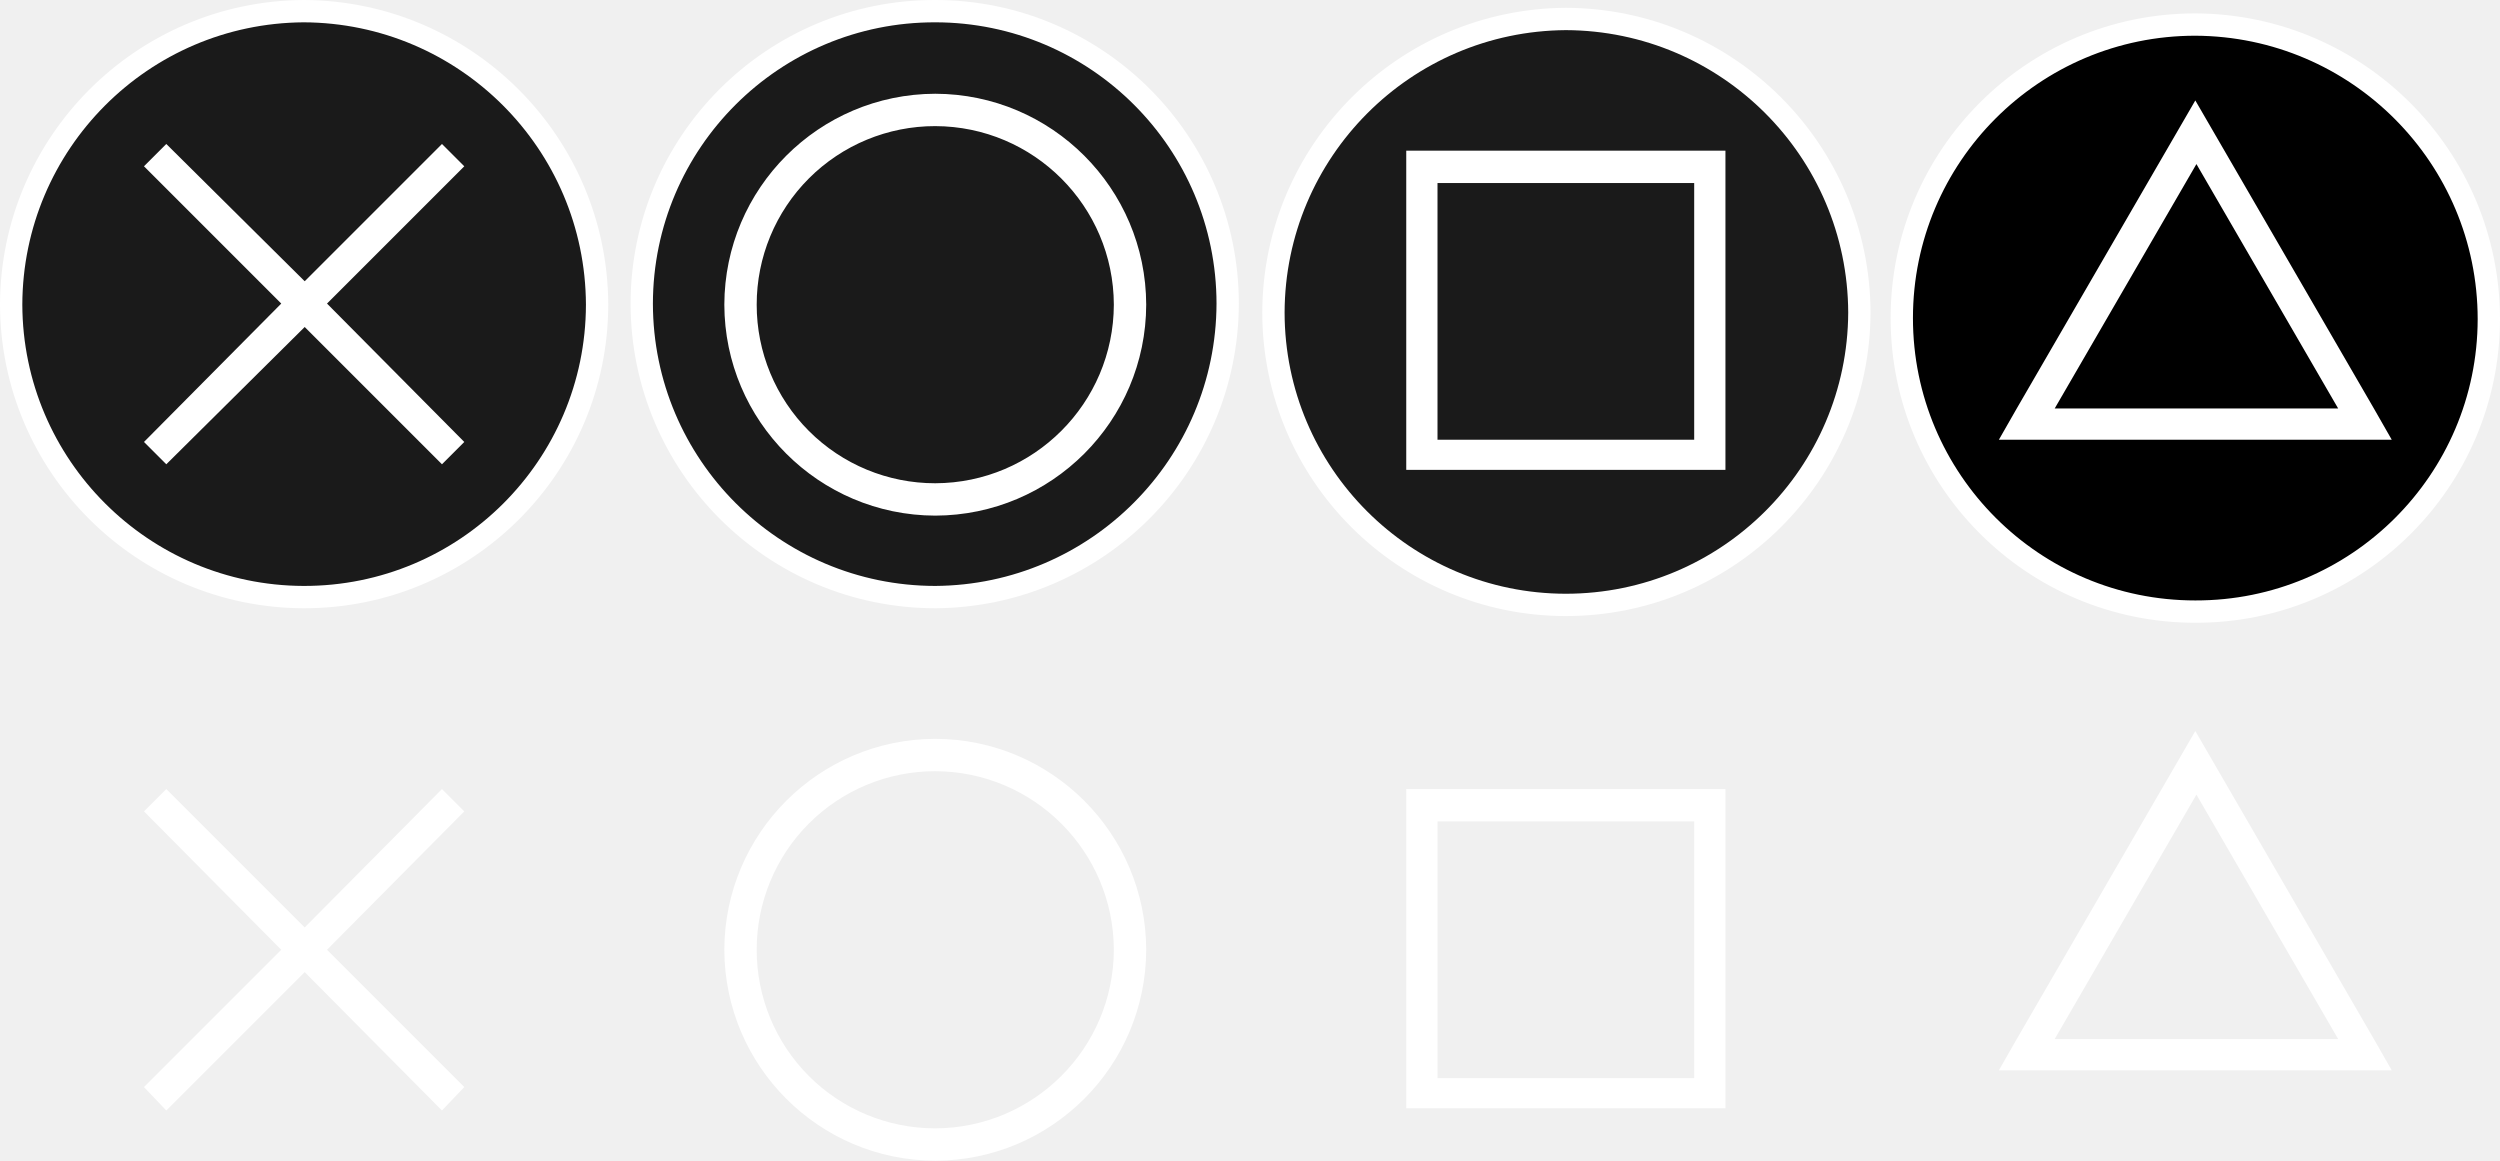
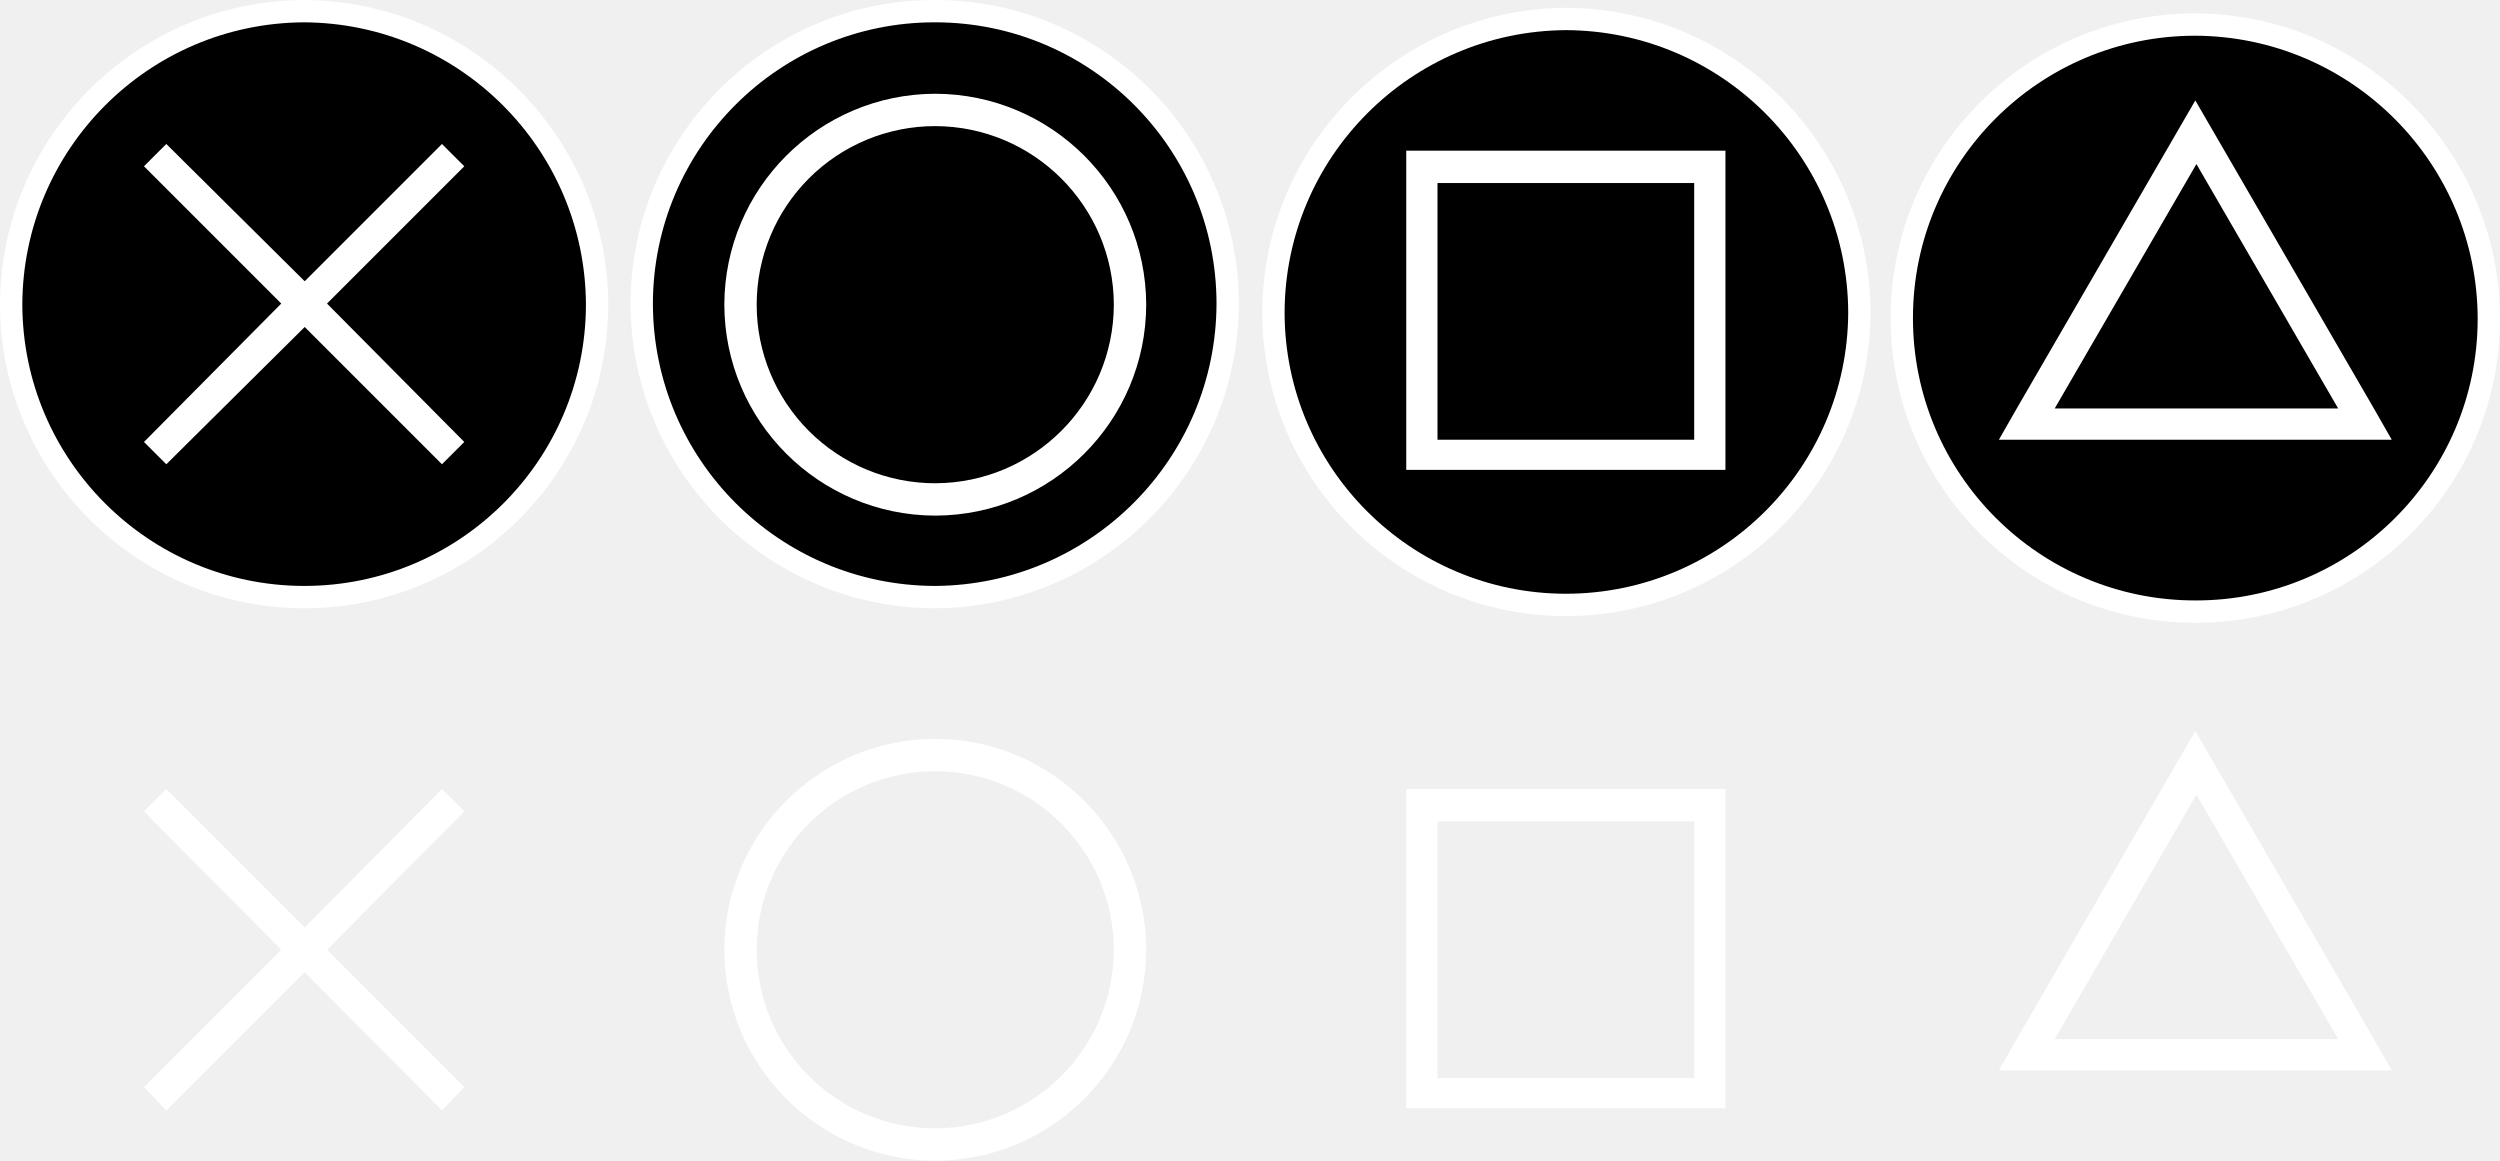
<svg xmlns="http://www.w3.org/2000/svg" width="224" height="104" viewBox="0 0 224 104">
  <g id="face" transform="translate(193 -340.7)">
    <g id="g42">
      <g id="g10">
        <path id="path8" d="M-109.2,406.9a18.949,18.949,0,0,0-18.9,18.9,18.949,18.949,0,0,0,18.9,18.9,18.949,18.949,0,0,0,18.9-18.9A18.949,18.949,0,0,0-109.2,406.9Zm0,34.9a15.983,15.983,0,0,1-16-16,15.983,15.983,0,0,1,16-16,16.047,16.047,0,0,1,16,16A16.047,16.047,0,0,1-109.2,441.8Z" fill="#fff" />
      </g>
      <g id="g20">
        <path id="polygon18" d="M-151.4,413.4l-2-2-12.3,12.4-12.4-12.4-2,2,12.3,12.4-12.3,12.3,2,2.1,12.4-12.4,12.3,12.4,2-2.1-12.3-12.3Z" fill="#fff" />
      </g>
      <g id="g30">
        <path id="path28" d="M-41.2,411.4H-67V440h28.6V411.4Zm0,25.9h-23v-23h23v23Z" fill="#fff" />
      </g>
      <g id="g40">
        <path id="path38" d="M19.7,433.8l-16-27.6-16,27.6-1.6,2.8H21.3Zm-15.9,0H-8.9L3.8,411.9l12.7,21.9Z" fill="#fff" />
      </g>
    </g>
    <g id="g84">
      <g id="g52">
        <g id="g48">
-           <path id="path44" d="M-109.2,394.2a26.332,26.332,0,0,1-26.3-26.3,26.247,26.247,0,0,1,26.3-26.2A26.225,26.225,0,0,1-83,367.9,26.376,26.376,0,0,1-109.2,394.2Z" fill="#1a1a1a" stroke="#fff" stroke-width="2" />
+           <path id="path44" d="M-109.2,394.2a26.332,26.332,0,0,1-26.3-26.3,26.247,26.247,0,0,1,26.3-26.2A26.225,26.225,0,0,1-83,367.9,26.376,26.376,0,0,1-109.2,394.2Z" stroke="#fff" stroke-width="2" />
        </g>
        <path id="path50" d="M-109.2,349.1A18.949,18.949,0,0,0-128.1,368a18.949,18.949,0,0,0,18.9,18.9A18.949,18.949,0,0,0-90.3,368,18.949,18.949,0,0,0-109.2,349.1Zm0,34.9a15.983,15.983,0,0,1-16-16,15.983,15.983,0,0,1,16-16,16.047,16.047,0,0,1,16,16A16.047,16.047,0,0,1-109.2,384Z" fill="#fff" />
      </g>
      <g id="g62">
        <g id="g58">
-           <path id="path54" d="M-165.8,394.2A26.29,26.29,0,0,1-192,368a26.376,26.376,0,0,1,26.2-26.3A26.4,26.4,0,0,1-139.5,368,26.247,26.247,0,0,1-165.8,394.2Z" fill="#1a1a1a" stroke="#fff" stroke-width="2" />
+           <path id="path54" d="M-165.8,394.2A26.29,26.29,0,0,1-192,368a26.376,26.376,0,0,1,26.2-26.3A26.4,26.4,0,0,1-139.5,368,26.247,26.247,0,0,1-165.8,394.2Z" stroke="#fff" stroke-width="2" />
        </g>
        <path id="polygon60" d="M-151.4,355.6l-2-2-12.3,12.3-12.4-12.3-2,2,12.3,12.3-12.3,12.4,2,2,12.4-12.3,12.3,12.3,2-2-12.3-12.4Z" fill="#fff" />
      </g>
      <g id="g72">
        <g id="g68">
-           <path id="path64" d="M-52.7,394.9a26.225,26.225,0,0,1-26.2-26.2,26.376,26.376,0,0,1,26.2-26.3,26.4,26.4,0,0,1,26.3,26.3A26.311,26.311,0,0,1-52.7,394.9Z" fill="#1a1a1a" stroke="#fff" stroke-width="2" />
+           <path id="path64" d="M-52.7,394.9a26.225,26.225,0,0,1-26.2-26.2,26.376,26.376,0,0,1,26.2-26.3,26.4,26.4,0,0,1,26.3,26.3A26.311,26.311,0,0,1-52.7,394.9Z" stroke="#fff" stroke-width="2" />
        </g>
        <path id="path70" d="M-41.2,354.2H-67v28.6h28.6V354.2Zm0,25.9h-23v-23h23v23Z" fill="#fff" />
      </g>
      <g id="g82">
        <g id="g78">
          <path id="path74" d="M3.7,395.5a26.3,26.3,0,1,1,0-52.6A26.418,26.418,0,0,1,30,369.3,26.247,26.247,0,0,1,3.7,395.5Z" stroke="#fff" stroke-width="2" />
        </g>
        <path id="path80" d="M19.7,377.3l-16-27.6-16,27.6-1.6,2.8H21.3Zm-15.9,0H-8.9L3.8,355.4l12.7,21.9Z" fill="#fff" />
      </g>
    </g>
  </g>
</svg>
